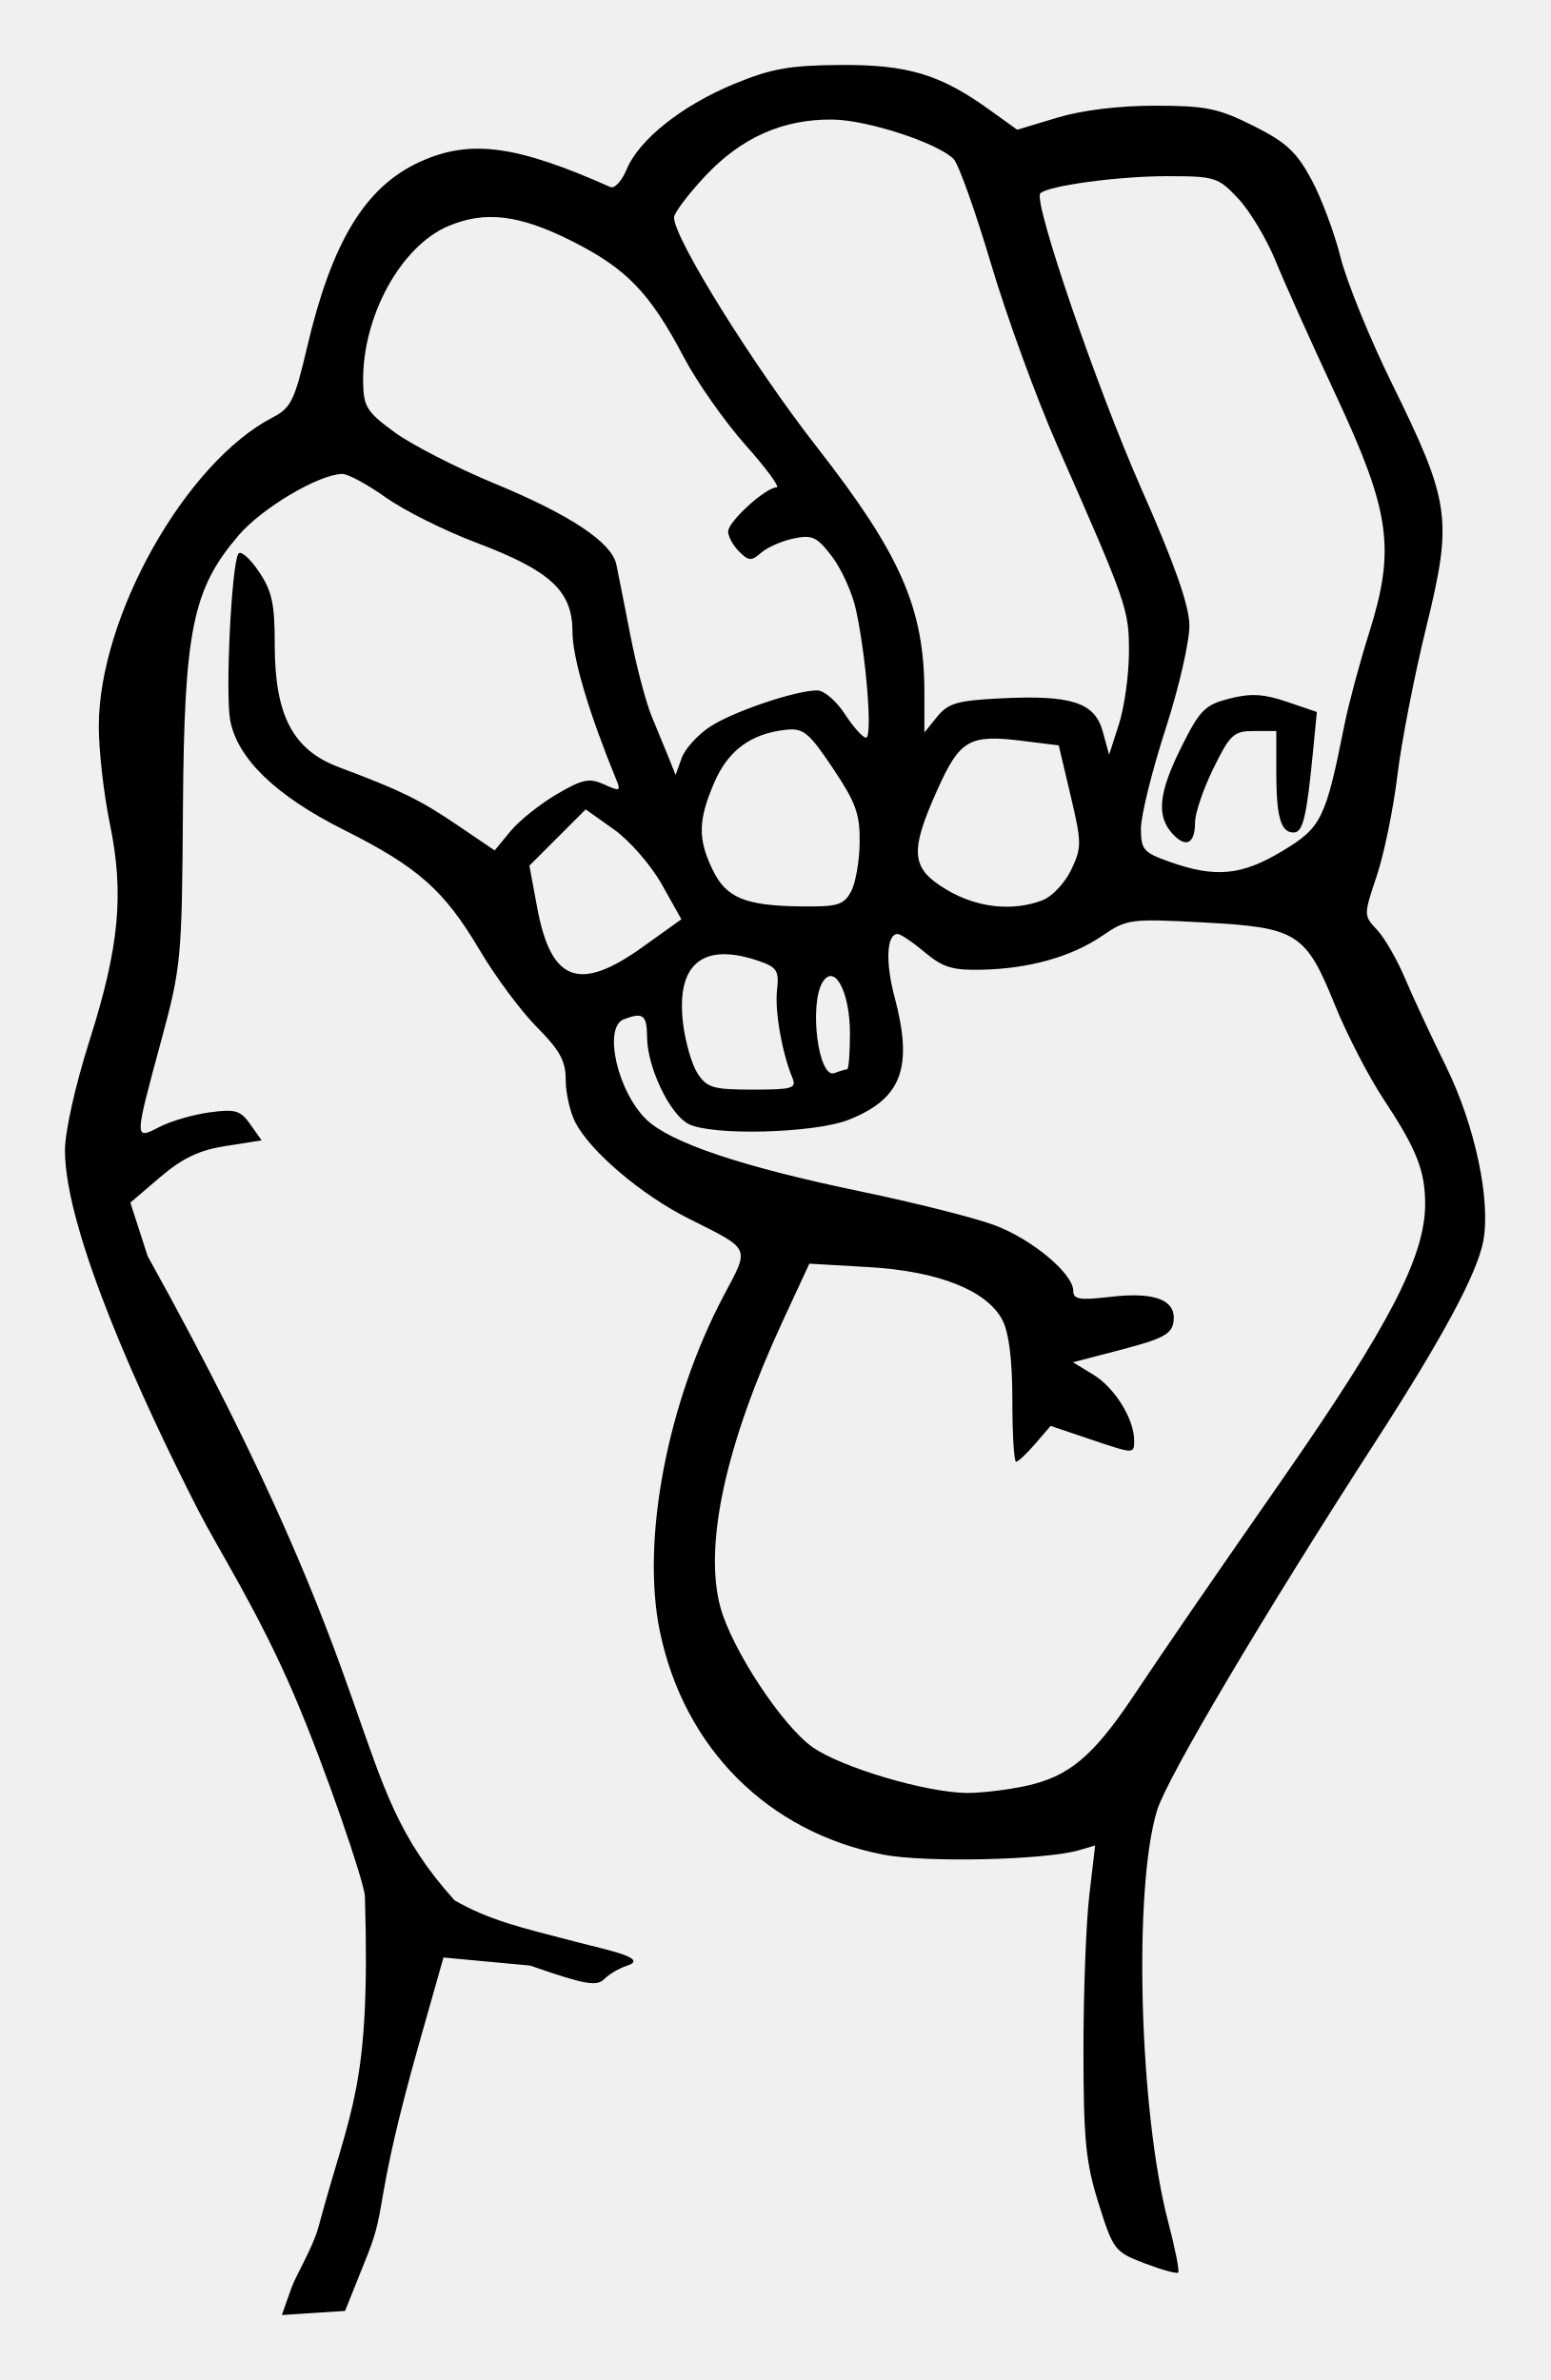
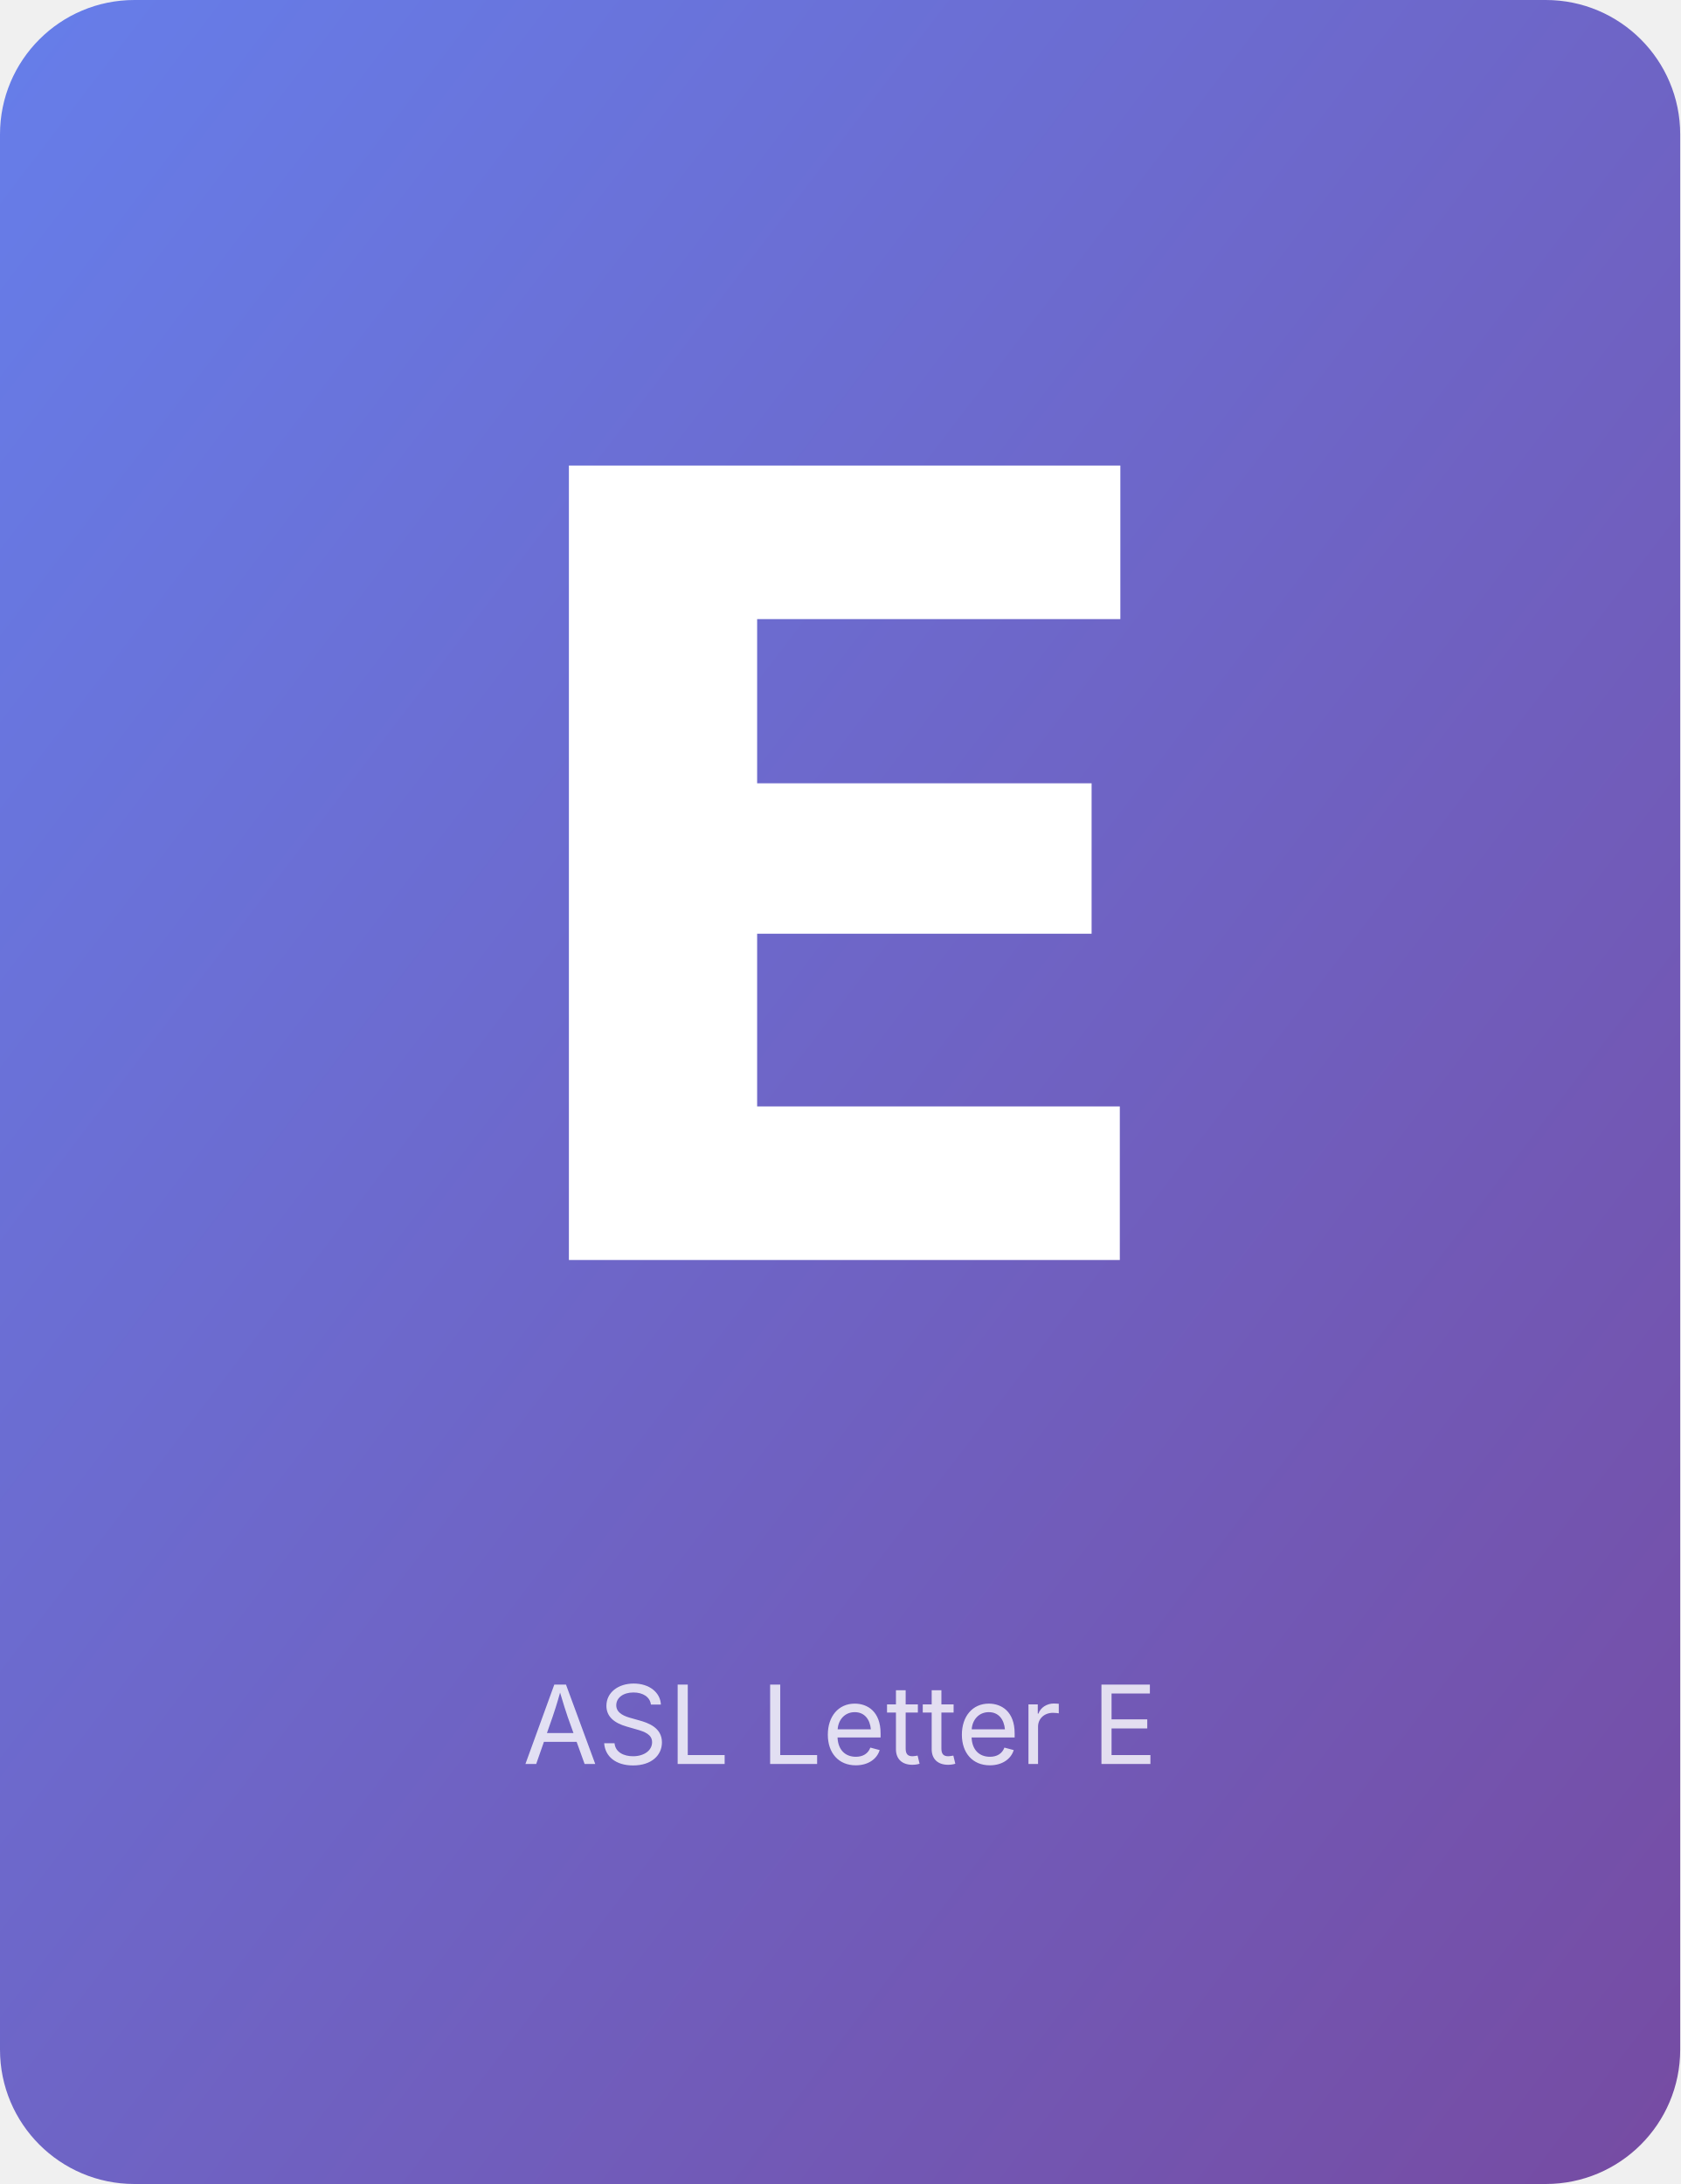
- <svg xmlns="http://www.w3.org/2000/svg" id="svg2" version="1.1" width="286.335" height="439.68" viewBox="0 0 286.335 439.68">
-   <defs id="defs6" />
-   <path style="fill:#000000" d="m 53.772,422.836 c 0.94,-2.664 4.008,-7.527 5.07,-11.476 6.046,-22.492 9.623,-25.469 8.564,-61.032 -0.073,-2.459 -7.248,-23.602 -13.105,-37.262 C 47.643,297.539 40.39,286.392 36.531,278.841 26.324,258.868 12,227.528 12,212.537 c 0,-3.481 1.908,-12.037 4.505,-20.203 5.547,-17.44 6.464,-27.237 3.768,-40.273 -1.113,-5.381 -2.023,-13.421 -2.023,-17.867 0,-20.28 16.027,-48.756 32.127,-57.081 3.364,-1.739 4.048,-3.136 6.345,-12.946 4.578,-19.552 10.751,-29.684 20.892,-34.29 9.249,-4.202 17.73,-3.072 35.145,4.683 0.761,0.339 2.104,-1.123 2.985,-3.249 2.282,-5.509 10.184,-11.802 19.825,-15.789 6.867,-2.839 10.257,-3.449 19.557,-3.518 12.454,-0.092 18.491,1.706 27.537,8.203 l 5.237,3.761 7.363,-2.222 c 4.598,-1.388 11.391,-2.221 18.092,-2.218 9.379,0.004 11.66,0.47 18.125,3.699 6.074,3.034 7.996,4.808 10.754,9.922 1.847,3.425 4.27,9.894 5.385,14.375 1.115,4.481 5.386,14.977 9.491,23.323 10.825,22.006 11.248,25.018 6.337,45.033 -2.192,8.931 -4.59,21.256 -5.329,27.39 -0.739,6.134 -2.449,14.459 -3.798,18.5 -2.447,7.327 -2.447,7.355 0.052,10.016 1.378,1.467 3.689,5.473 5.134,8.902 1.445,3.429 4.846,10.734 7.558,16.234 5.374,10.9 8.341,24.79 6.917,32.38 -1.113,5.933 -7.51,17.836 -19.882,36.995 -20.808,32.223 -38.497,62.081 -40.36,68.125 -4.429,14.363 -3.316,55.646 2.051,76.089 1.277,4.863 2.106,9.058 1.842,9.321 -0.264,0.264 -3.053,-0.504 -6.198,-1.705 -5.539,-2.115 -5.806,-2.463 -8.506,-11.07 -2.378,-7.583 -2.788,-11.726 -2.795,-28.261 -0.004,-10.656 0.479,-23.536 1.075,-28.621 l 1.083,-9.246 -2.958,0.869 c -6.279,1.845 -28.497,2.34 -36.286,0.808 -21.218,-4.174 -36.683,-19.664 -41.159,-41.223 -3.495,-16.836 1.393,-42.44 11.868,-62.168 4.739,-8.925 5.034,-8.29 -6.549,-14.094 -8.681,-4.35 -18.148,-12.384 -20.929,-17.761 -0.978,-1.892 -1.779,-5.422 -1.779,-7.844 0,-3.511 -1.079,-5.489 -5.316,-9.75 -2.924,-2.94 -7.685,-9.348 -10.581,-14.24 C 82.035,164.429 77.261,160.207 63.427,153.259 50.928,146.982 43.85,140.141 42.52,133.052 c -0.921,-4.909 0.242,-28.707 1.503,-30.747 0.408,-0.66 2.088,0.781 3.734,3.204 2.485,3.657 2.992,5.96 2.992,13.58 0,13.076 3.345,19.457 11.875,22.653 11.445,4.288 14.947,6.002 21.875,10.703 l 6.875,4.666 2.912,-3.539 c 1.602,-1.946 5.434,-5.017 8.516,-6.823 4.811,-2.82 6.056,-3.078 8.8,-1.828 2.857,1.302 3.099,1.22 2.28,-0.773 -5.094,-12.396 -8.133,-22.629 -8.133,-27.388 0,-7.596 -4.021,-11.321 -17.862,-16.545 -5.783,-2.183 -13.269,-5.927 -16.635,-8.32 -3.366,-2.393 -6.966,-4.346 -7.999,-4.339 -4.286,0.028 -14.826,6.258 -19.166,11.328 -8.531,9.966 -10.062,17.482 -10.295,50.535 -0.197,27.999 -0.305,29.128 -4.123,43.229 -4.884,18.037 -4.883,17.958 -0.192,15.533 2.051,-1.06 6.191,-2.266 9.202,-2.678 4.789,-0.656 5.734,-0.38 7.557,2.208 l 2.084,2.959 -6.598,1.035 c -4.926,0.773 -7.997,2.23 -12.121,5.749 l -5.523,4.713 3.188,9.876 c 46.277,83.322 35.978,96.063 56.694,119.021 6.347,3.636 11.833,4.941 22.935,7.801 5.639,1.453 13.102,2.956 8.861,4.302 -1.371,0.435 -3.244,1.543 -4.163,2.461 -1.394,1.394 -3.656,0.978 -13.659,-2.507 l -16.016,-1.492 -4.463,15.746 c -8.492,29.965 -5.877,29.962 -9.561,39.168 l -4.152,10.375 -5.84,0.38 -5.84,0.38 z m 135.702,-92.902 c 7.957,-1.707 12.443,-5.457 19.934,-16.666 6.44,-9.637 12.839,-18.952 27.548,-40.098 19.594,-28.169 26.293,-41.088 26.293,-50.701 0,-6.2 -1.561,-10.144 -7.684,-19.415 -2.766,-4.189 -6.81,-12.016 -8.985,-17.395 -5.401,-13.354 -6.965,-14.334 -24.331,-15.25 -13.517,-0.713 -14.101,-0.636 -18.664,2.479 -5.668,3.868 -13.434,6.055 -22.237,6.261 -5.382,0.126 -7.209,-0.434 -10.526,-3.226 -2.208,-1.858 -4.468,-3.378 -5.023,-3.378 -2.022,0 -2.279,5.169 -0.575,11.57 3.491,13.114 1.386,18.814 -8.394,22.727 -6.334,2.534 -25.48,3.032 -29.703,0.771 -3.467,-1.855 -7.563,-10.482 -7.6,-16.006 -0.028,-4.119 -0.744,-4.669 -4.3,-3.304 -3.863,1.482 -1.166,13.405 4.193,18.54 4.471,4.284 17.696,8.719 39.556,13.264 10,2.08 21.134,4.886 24.742,6.236 6.922,2.59 14.532,8.951 14.532,12.147 0,1.568 1.207,1.757 6.926,1.085 8.207,-0.965 12.158,0.61 11.588,4.617 -0.32,2.249 -1.984,3.144 -9.478,5.1 l -9.09,2.372 3.716,2.26 c 3.999,2.432 7.588,8.215 7.588,12.227 0,2.46 -0.063,2.459 -7.716,-0.126 l -7.716,-2.606 -2.849,3.313 c -1.567,1.822 -3.158,3.313 -3.534,3.313 -0.377,0 -0.685,-5.09 -0.685,-11.312 0,-7.468 -0.62,-12.51 -1.823,-14.838 -2.844,-5.5 -11.833,-9.066 -24.739,-9.813 l -10.937,-0.633 -4.863,10.486 c -10.593,22.841 -14.678,41.557 -11.565,52.986 2.127,7.805 11.464,21.973 17.053,25.873 5.352,3.735 20.78,8.32 28.376,8.433 2.544,0.038 7.483,-0.544 10.974,-1.293 z M 146.364,199.108 c -1.925,-4.662 -3.271,-12.366 -2.833,-16.217 0.4,-3.514 -0.013,-4.193 -3.223,-5.312 -10.418,-3.632 -15.445,0.425 -14.143,11.414 0.415,3.503 1.629,7.704 2.698,9.336 1.72,2.625 2.892,2.967 10.174,2.967 7.349,0 8.133,-0.234 7.327,-2.188 z m 10.113,-1.562 c 0.288,0 0.523,-2.986 0.523,-6.636 0,-7.538 -2.762,-12.894 -4.957,-9.614 -2.669,3.988 -0.916,18.102 2.104,16.944 0.994,-0.381 2.043,-0.694 2.33,-0.694 z m -37.748,-22.61 7.137,-5.111 -3.625,-6.452 c -2,-3.56 -5.964,-8.11 -8.842,-10.15 l -5.216,-3.698 -5.199,5.199 -5.199,5.199 1.437,7.726 c 2.56,13.764 7.754,15.704 19.507,7.288 z m 38.461,-10.202 c 0.841,-1.547 1.563,-5.625 1.606,-9.062 0.066,-5.291 -0.693,-7.401 -4.95,-13.75 -4.443,-6.627 -5.451,-7.454 -8.658,-7.106 -6.486,0.705 -10.708,3.818 -13.264,9.78 -2.971,6.932 -3.042,10.322 -0.334,16.001 2.51,5.263 5.975,6.72 16.302,6.851 6.824,0.087 7.954,-0.243 9.297,-2.714 z m 35.36,1.591 c 1.767,-0.672 4.157,-3.201 5.311,-5.621 1.97,-4.131 1.964,-4.966 -0.095,-13.699 l -2.193,-9.3 -6.652,-0.831 c -9.885,-1.235 -11.615,-0.244 -15.777,9.032 -5.172,11.527 -4.904,14.495 1.668,18.433 5.599,3.356 12.193,4.094 17.738,1.986 z m 44.313,-9.096 c 7.253,-4.367 7.986,-5.86 11.501,-23.432 0.756,-3.781 2.794,-11.366 4.527,-16.856 4.903,-15.526 3.952,-22.344 -6.13,-43.937 -4.451,-9.533 -9.453,-20.671 -11.115,-24.752 -1.662,-4.081 -4.776,-9.284 -6.92,-11.562 -3.74,-3.975 -4.276,-4.143 -13.267,-4.143 -8.895,0 -21.894,1.767 -23.294,3.166 -1.393,1.393 10.436,35.967 18.708,54.683 6.056,13.701 8.75,21.346 8.824,25.033 0.059,2.965 -1.893,11.492 -4.421,19.314 -2.49,7.703 -4.528,15.939 -4.528,18.3 0,3.923 0.458,4.456 5.312,6.174 8.463,2.996 13.288,2.534 20.801,-1.99 z m -20.321,-3.248 c -2.982,-3.295 -2.52,-7.578 1.733,-16.089 3.37,-6.743 4.319,-7.692 8.846,-8.841 3.923,-0.996 6.323,-0.861 10.598,0.596 l 5.526,1.883 -0.688,7.071 c -1.204,12.379 -1.872,15.196 -3.604,15.196 -2.392,0 -3.202,-2.873 -3.202,-11.352 l 0,-7.398 -4.115,0 c -3.747,0 -4.417,0.616 -7.5,6.903 -1.862,3.796 -3.385,8.263 -3.385,9.926 0,4.024 -1.702,4.875 -4.208,2.106 z M 131.225,134.206 c 4.328,-2.803 15.76,-6.661 19.741,-6.661 1.244,0 3.532,1.962 5.086,4.36 1.553,2.398 3.319,4.366 3.923,4.375 1.227,0.017 0.035,-15.02 -1.879,-23.707 -0.678,-3.079 -2.662,-7.471 -4.408,-9.761 -2.785,-3.651 -3.66,-4.06 -7.118,-3.326 -2.169,0.46 -4.861,1.645 -5.982,2.632 -1.779,1.566 -2.297,1.537 -4.062,-0.228 C 135.411,100.777 134.5,99.113 134.5,98.192 c 0,-1.833 6.933,-8.147 8.946,-8.147 0.69,0 -1.884,-3.516 -5.72,-7.812 C 133.89,77.936 128.732,70.585 126.263,65.898 120.012,54.029 115.679,49.558 105.487,44.459 95.905,39.665 89.637,38.91 82.878,41.734 74.044,45.425 66.893,58.482 67.077,70.585 c 0.07,4.568 0.664,5.514 5.843,9.296 3.171,2.316 11.471,6.568 18.445,9.45 13.935,5.759 21.615,10.862 22.481,14.938 0.31,1.458 1.472,7.331 2.583,13.051 1.111,5.72 2.886,12.47 3.944,15 1.058,2.53 2.486,6.007 3.174,7.726 l 1.25,3.125 1.118,-3.125 c 0.615,-1.719 3.004,-4.346 5.309,-5.839 z m 77.31,-13.577 c 0.036,-8.018 -0.276,-8.923 -13.213,-38.273 -3.834,-8.698 -9.347,-23.808 -12.252,-33.579 -2.904,-9.771 -6.02,-18.505 -6.924,-19.409 -2.985,-2.985 -15.912,-7.201 -22.326,-7.281 -9.167,-0.114 -16.891,3.313 -23.579,10.463 -3.157,3.375 -5.741,6.81 -5.741,7.633 0,3.845 14.645,27.369 26.468,42.514 C 166.384,102.446 170.75,112.433 170.75,127.946 l 0,7.376 2.364,-2.92 c 2.01,-2.482 3.745,-2.989 11.562,-3.382 13.21,-0.664 17.531,0.72 19.009,6.088 l 1.187,4.312 1.813,-5.625 c 0.997,-3.094 1.829,-9.019 1.848,-13.166 z" id="path4064" />
+ <svg xmlns="http://www.w3.org/2000/svg" viewBox="0 0 200 260" width="200" height="260">
+   <defs>
+     <linearGradient id="bg-E" x1="0%" y1="0%" x2="100%" y2="100%">
+       <stop offset="0%" style="stop-color:#667eea;stop-opacity:1" />
+       <stop offset="100%" style="stop-color:#764ba2;stop-opacity:1" />
+     </linearGradient>
+   </defs>
+   <rect width="200" height="260" fill="url(#bg-E)" rx="16" />
+   <text x="100" y="150" text-anchor="middle" font-family="system-ui, -apple-system, sans-serif" font-size="130" font-weight="800" fill="white" style="text-shadow: 0 4px 20px rgba(0,0,0,0.3)">E</text>
+   <text x="100" y="210" text-anchor="middle" font-family="system-ui, -apple-system, sans-serif" font-size="13" fill="rgba(255,255,255,0.8)">ASL Letter E</text>
</svg>
